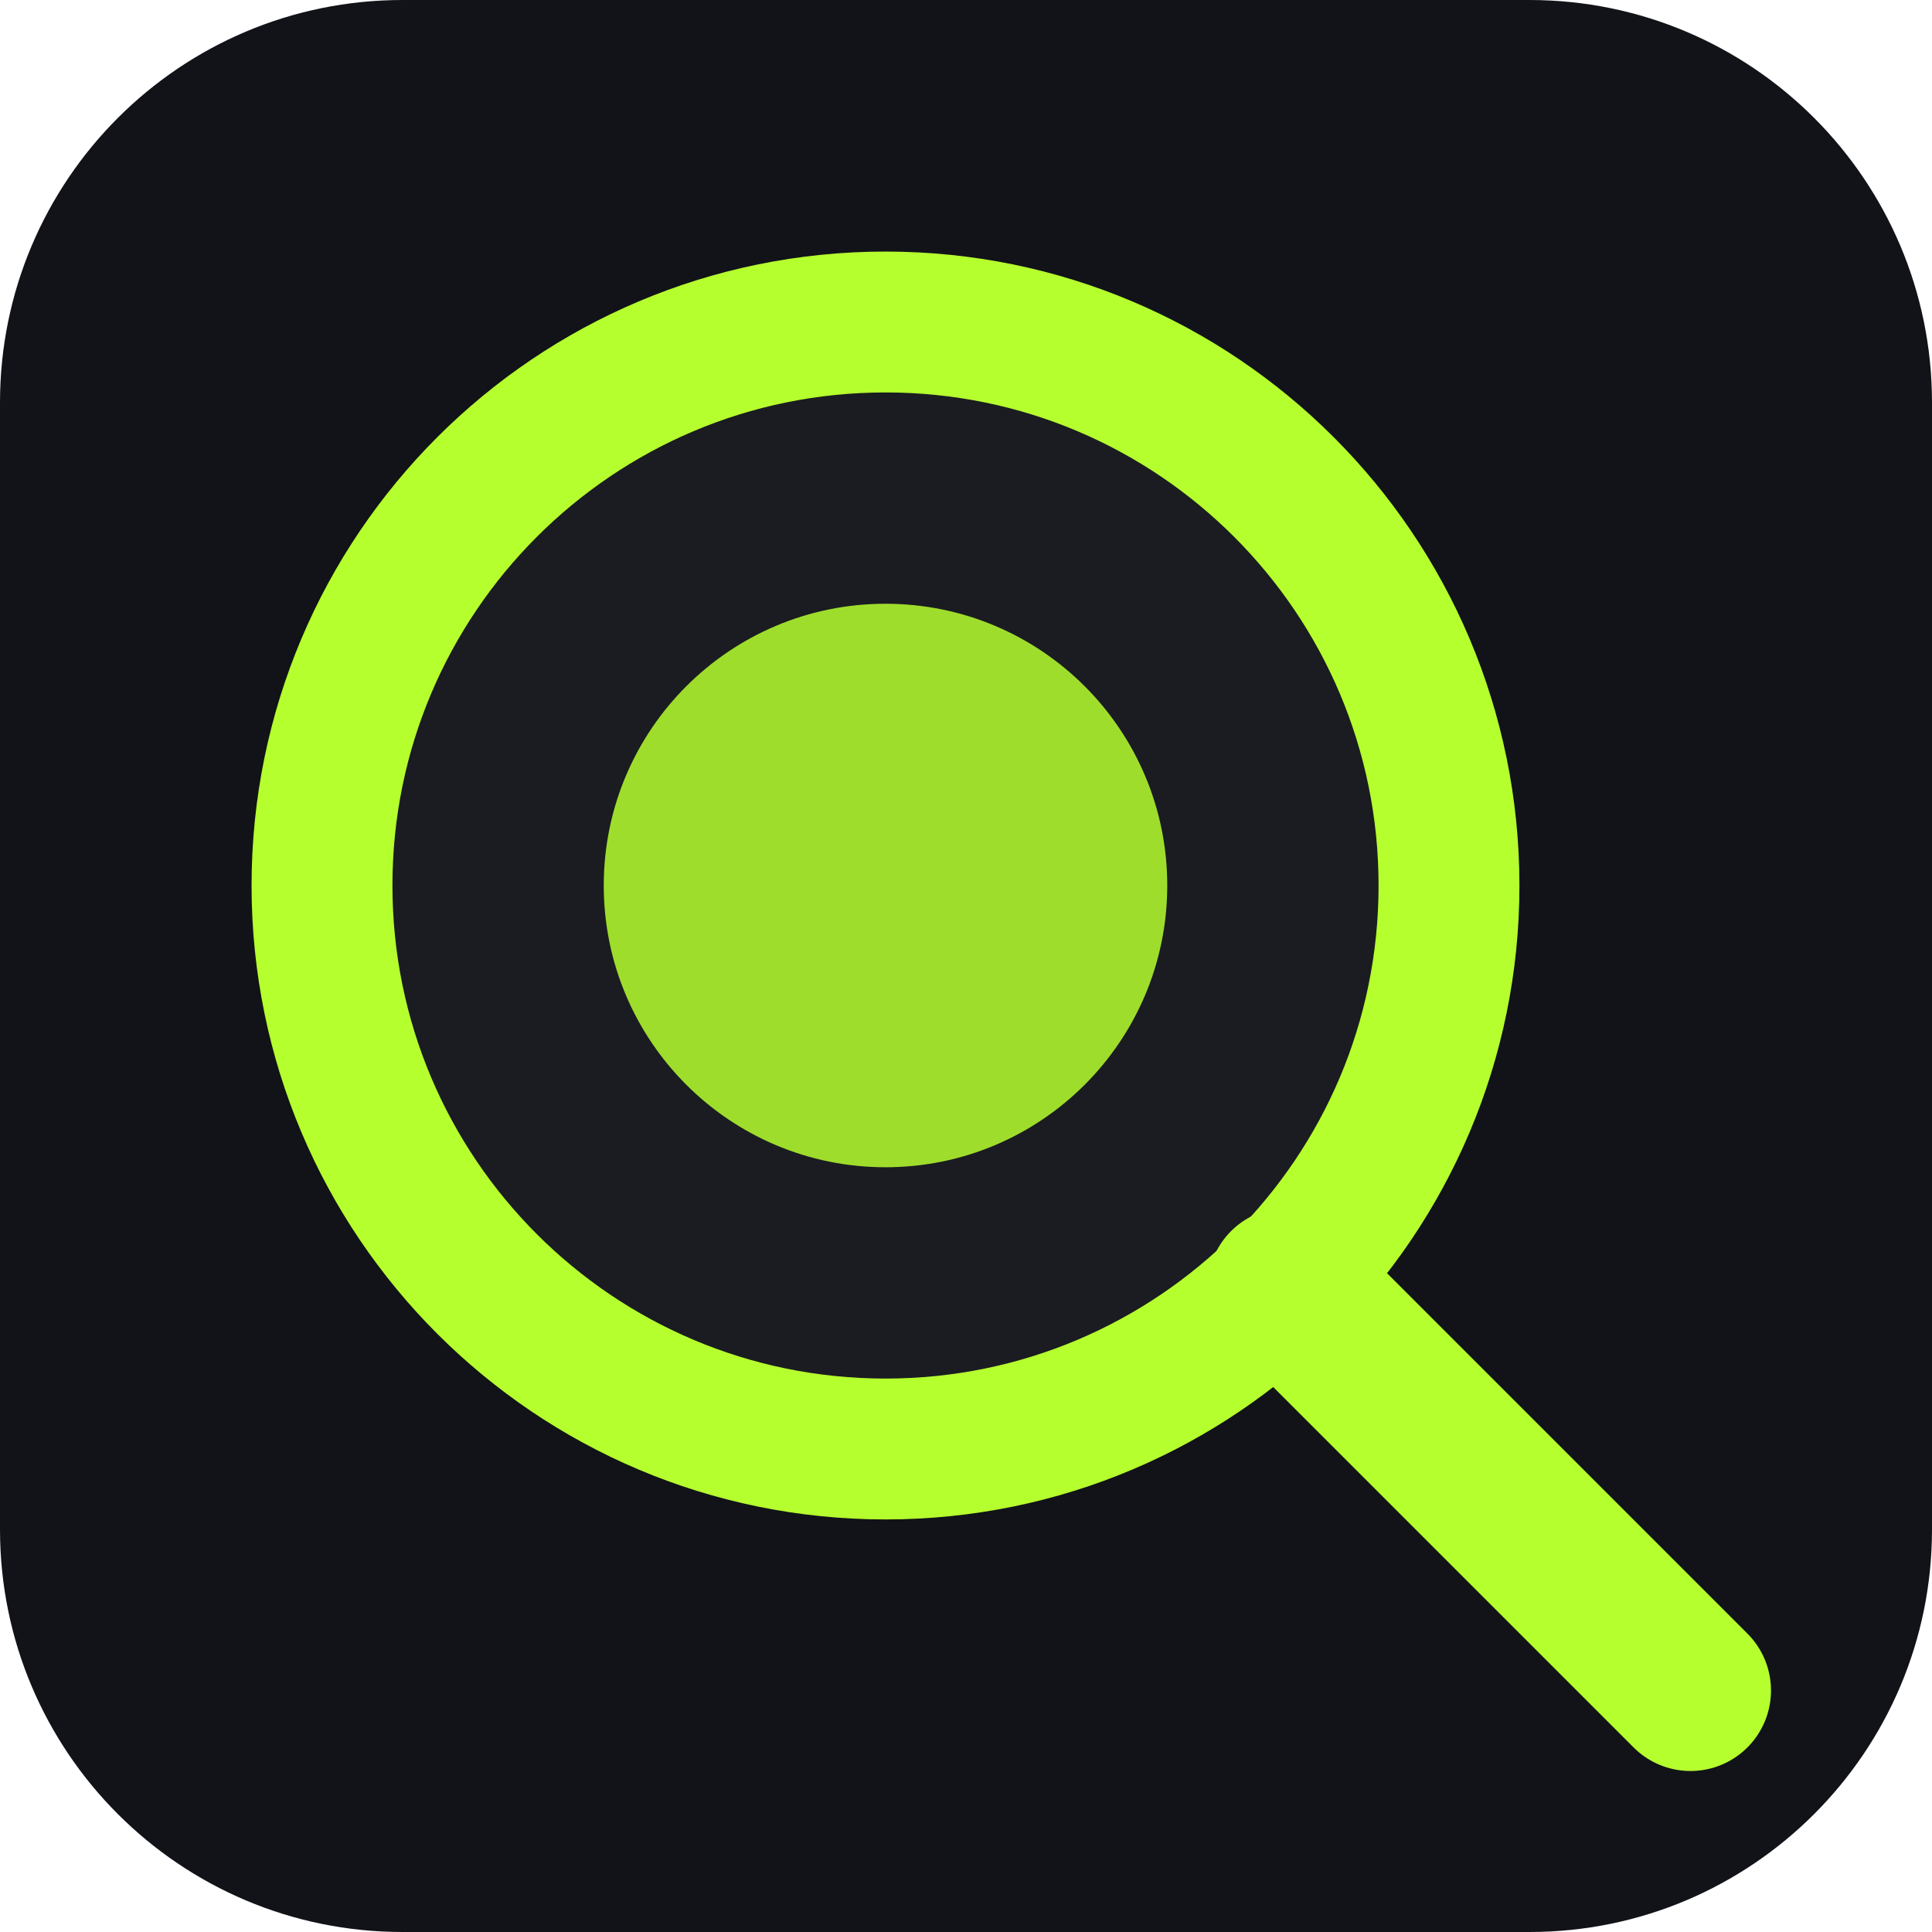
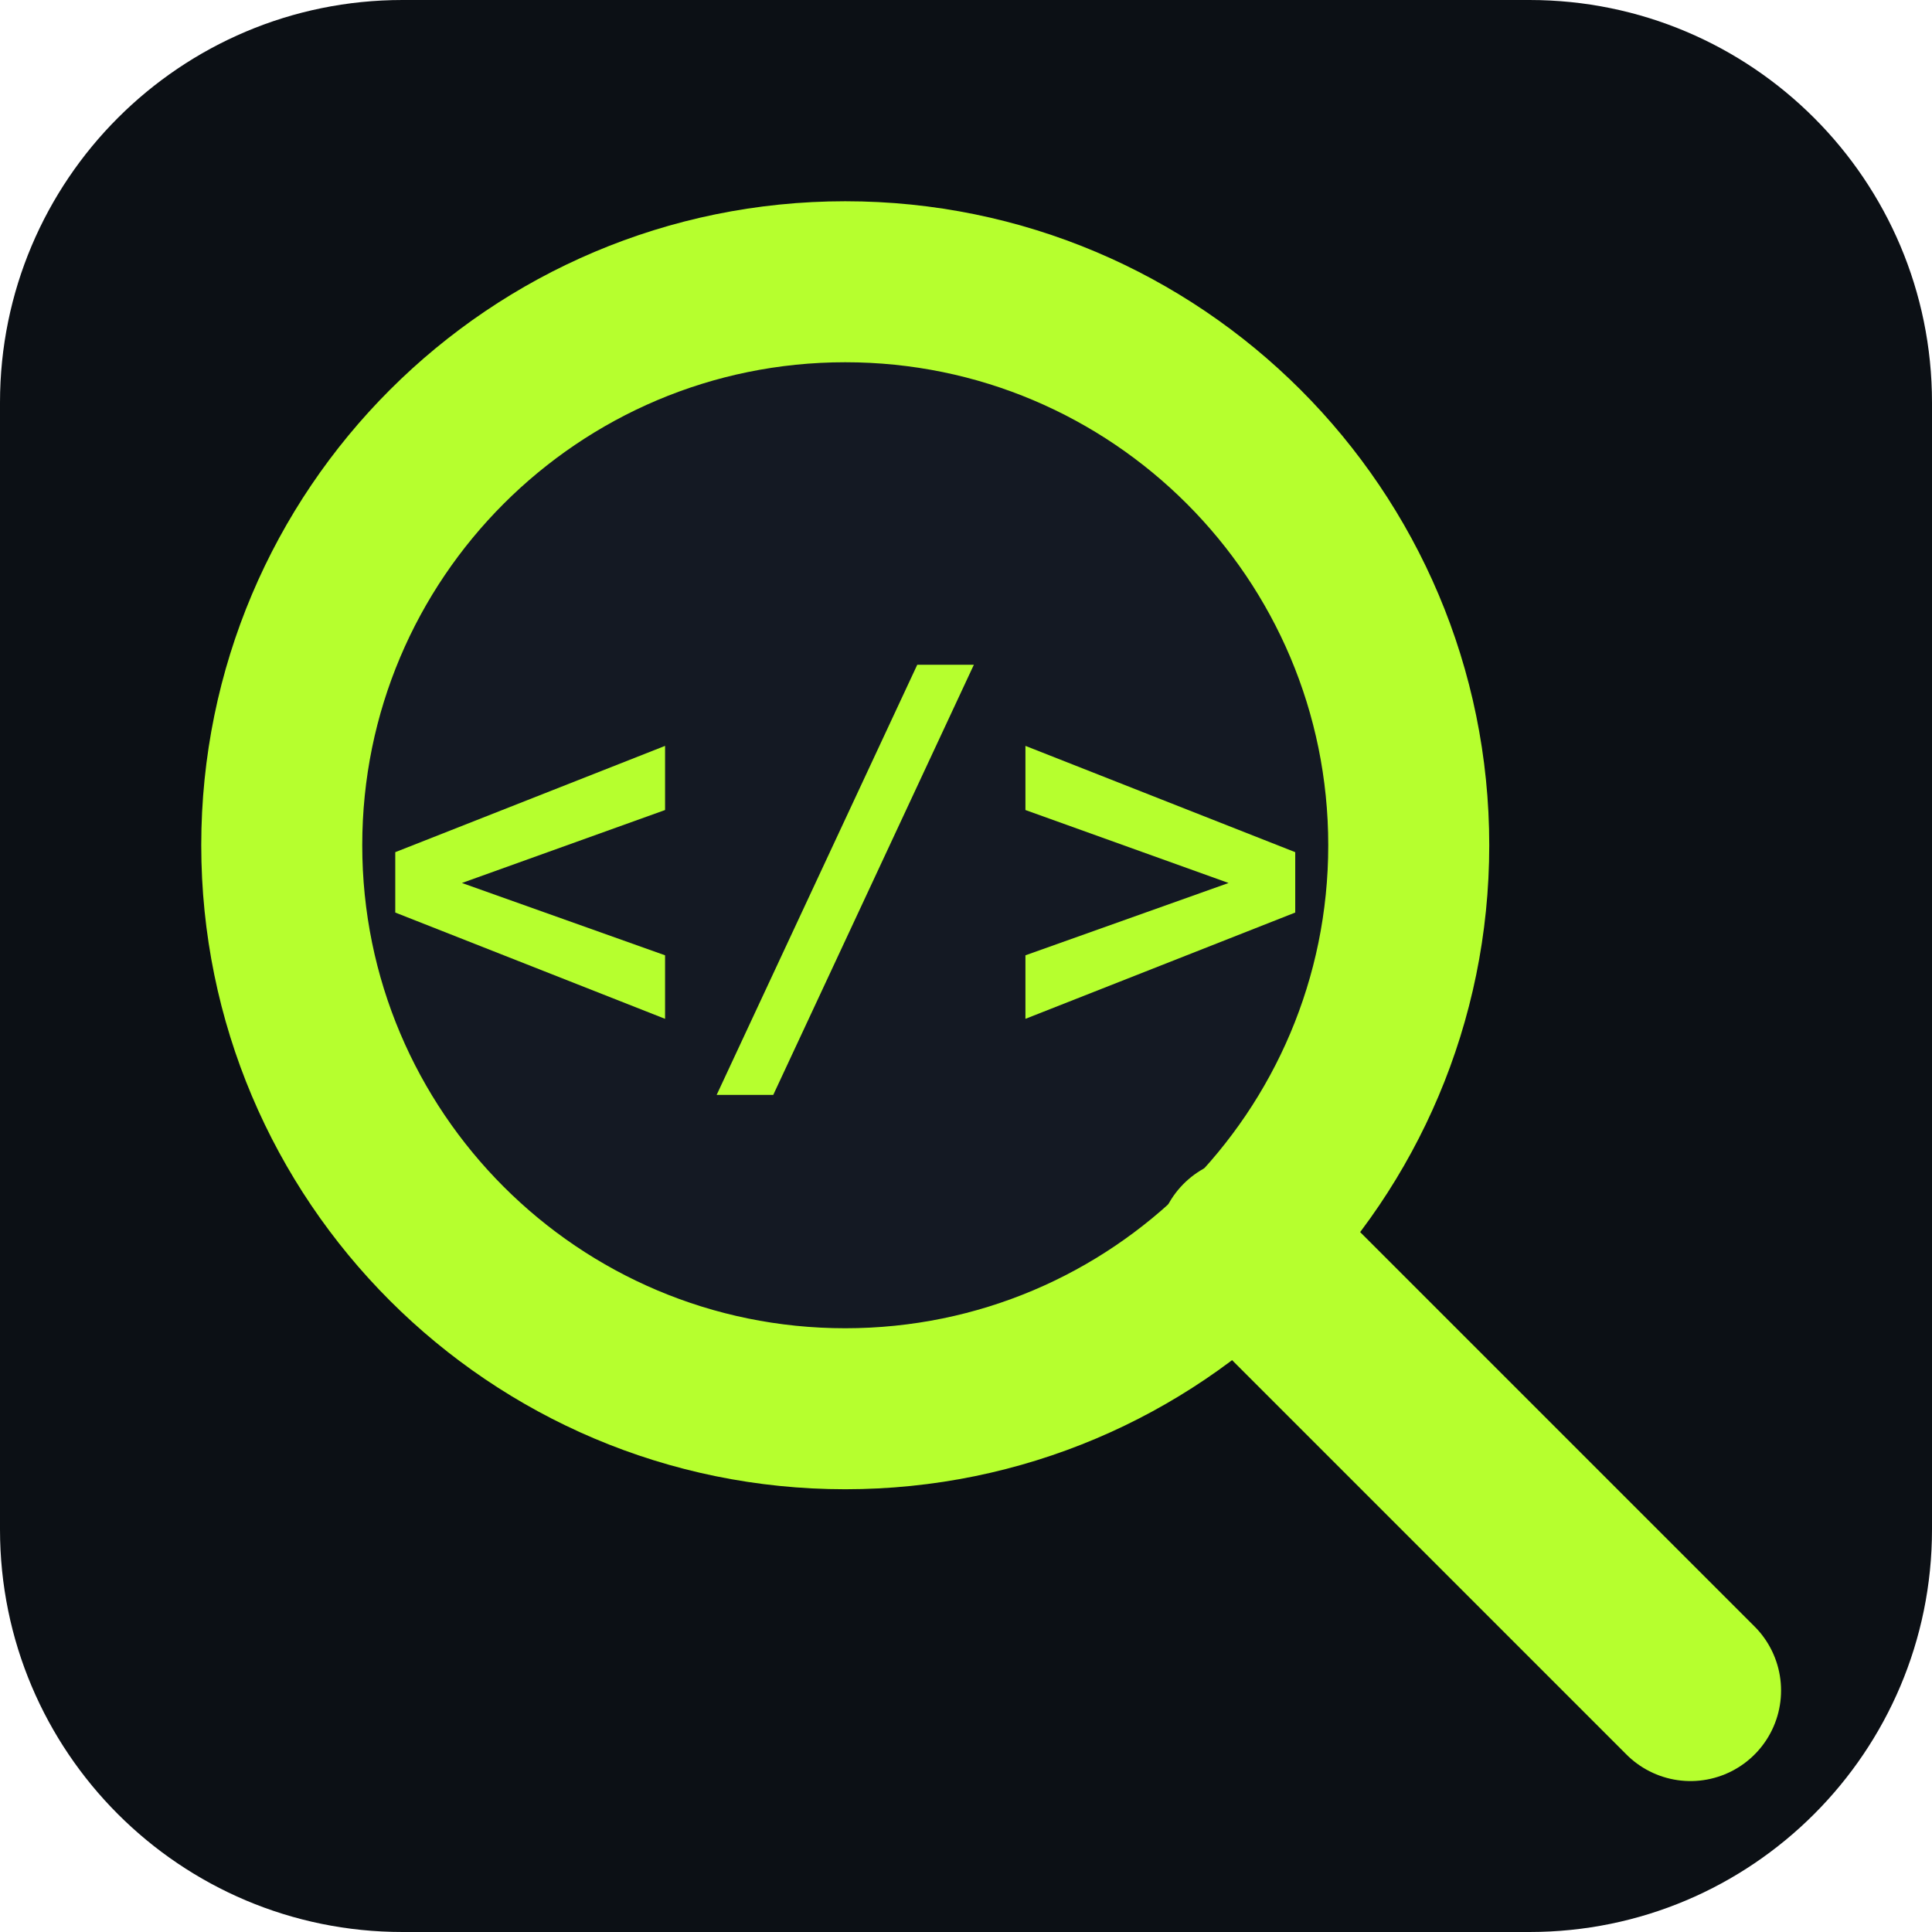
<svg xmlns="http://www.w3.org/2000/svg" viewBox="0 0 48 48" fill="none">
-   <rect width="48" height="48" rx="10" fill="#111318" />
-   <circle cx="22" cy="22" r="14" stroke="#B6FF2E" stroke-width="3.5" fill="#1A1C21" />
-   <circle cx="22" cy="22" r="7" fill="#B6FF2E" opacity="0.85" />
-   <line x1="32" y1="32" x2="42" y2="42" stroke="#B6FF2E" stroke-width="4" stroke-linecap="round" />
+   <rect width="48" height="48" rx="10" fill="#0c1015" />
+   <circle cx="21" cy="21" r="14" stroke="#B6FF2E" stroke-width="4" fill="#141923" />
+   <line x1="31" y1="31" x2="42" y2="42" stroke="#B6FF2E" stroke-width="4.5" stroke-linecap="round" />
+   <text x="21" y="26" fill="#B6FF2E" font-family="'JetBrains Mono', monospace" font-weight="900" font-size="13" text-anchor="middle">&lt;/&gt;</text>
</svg>
